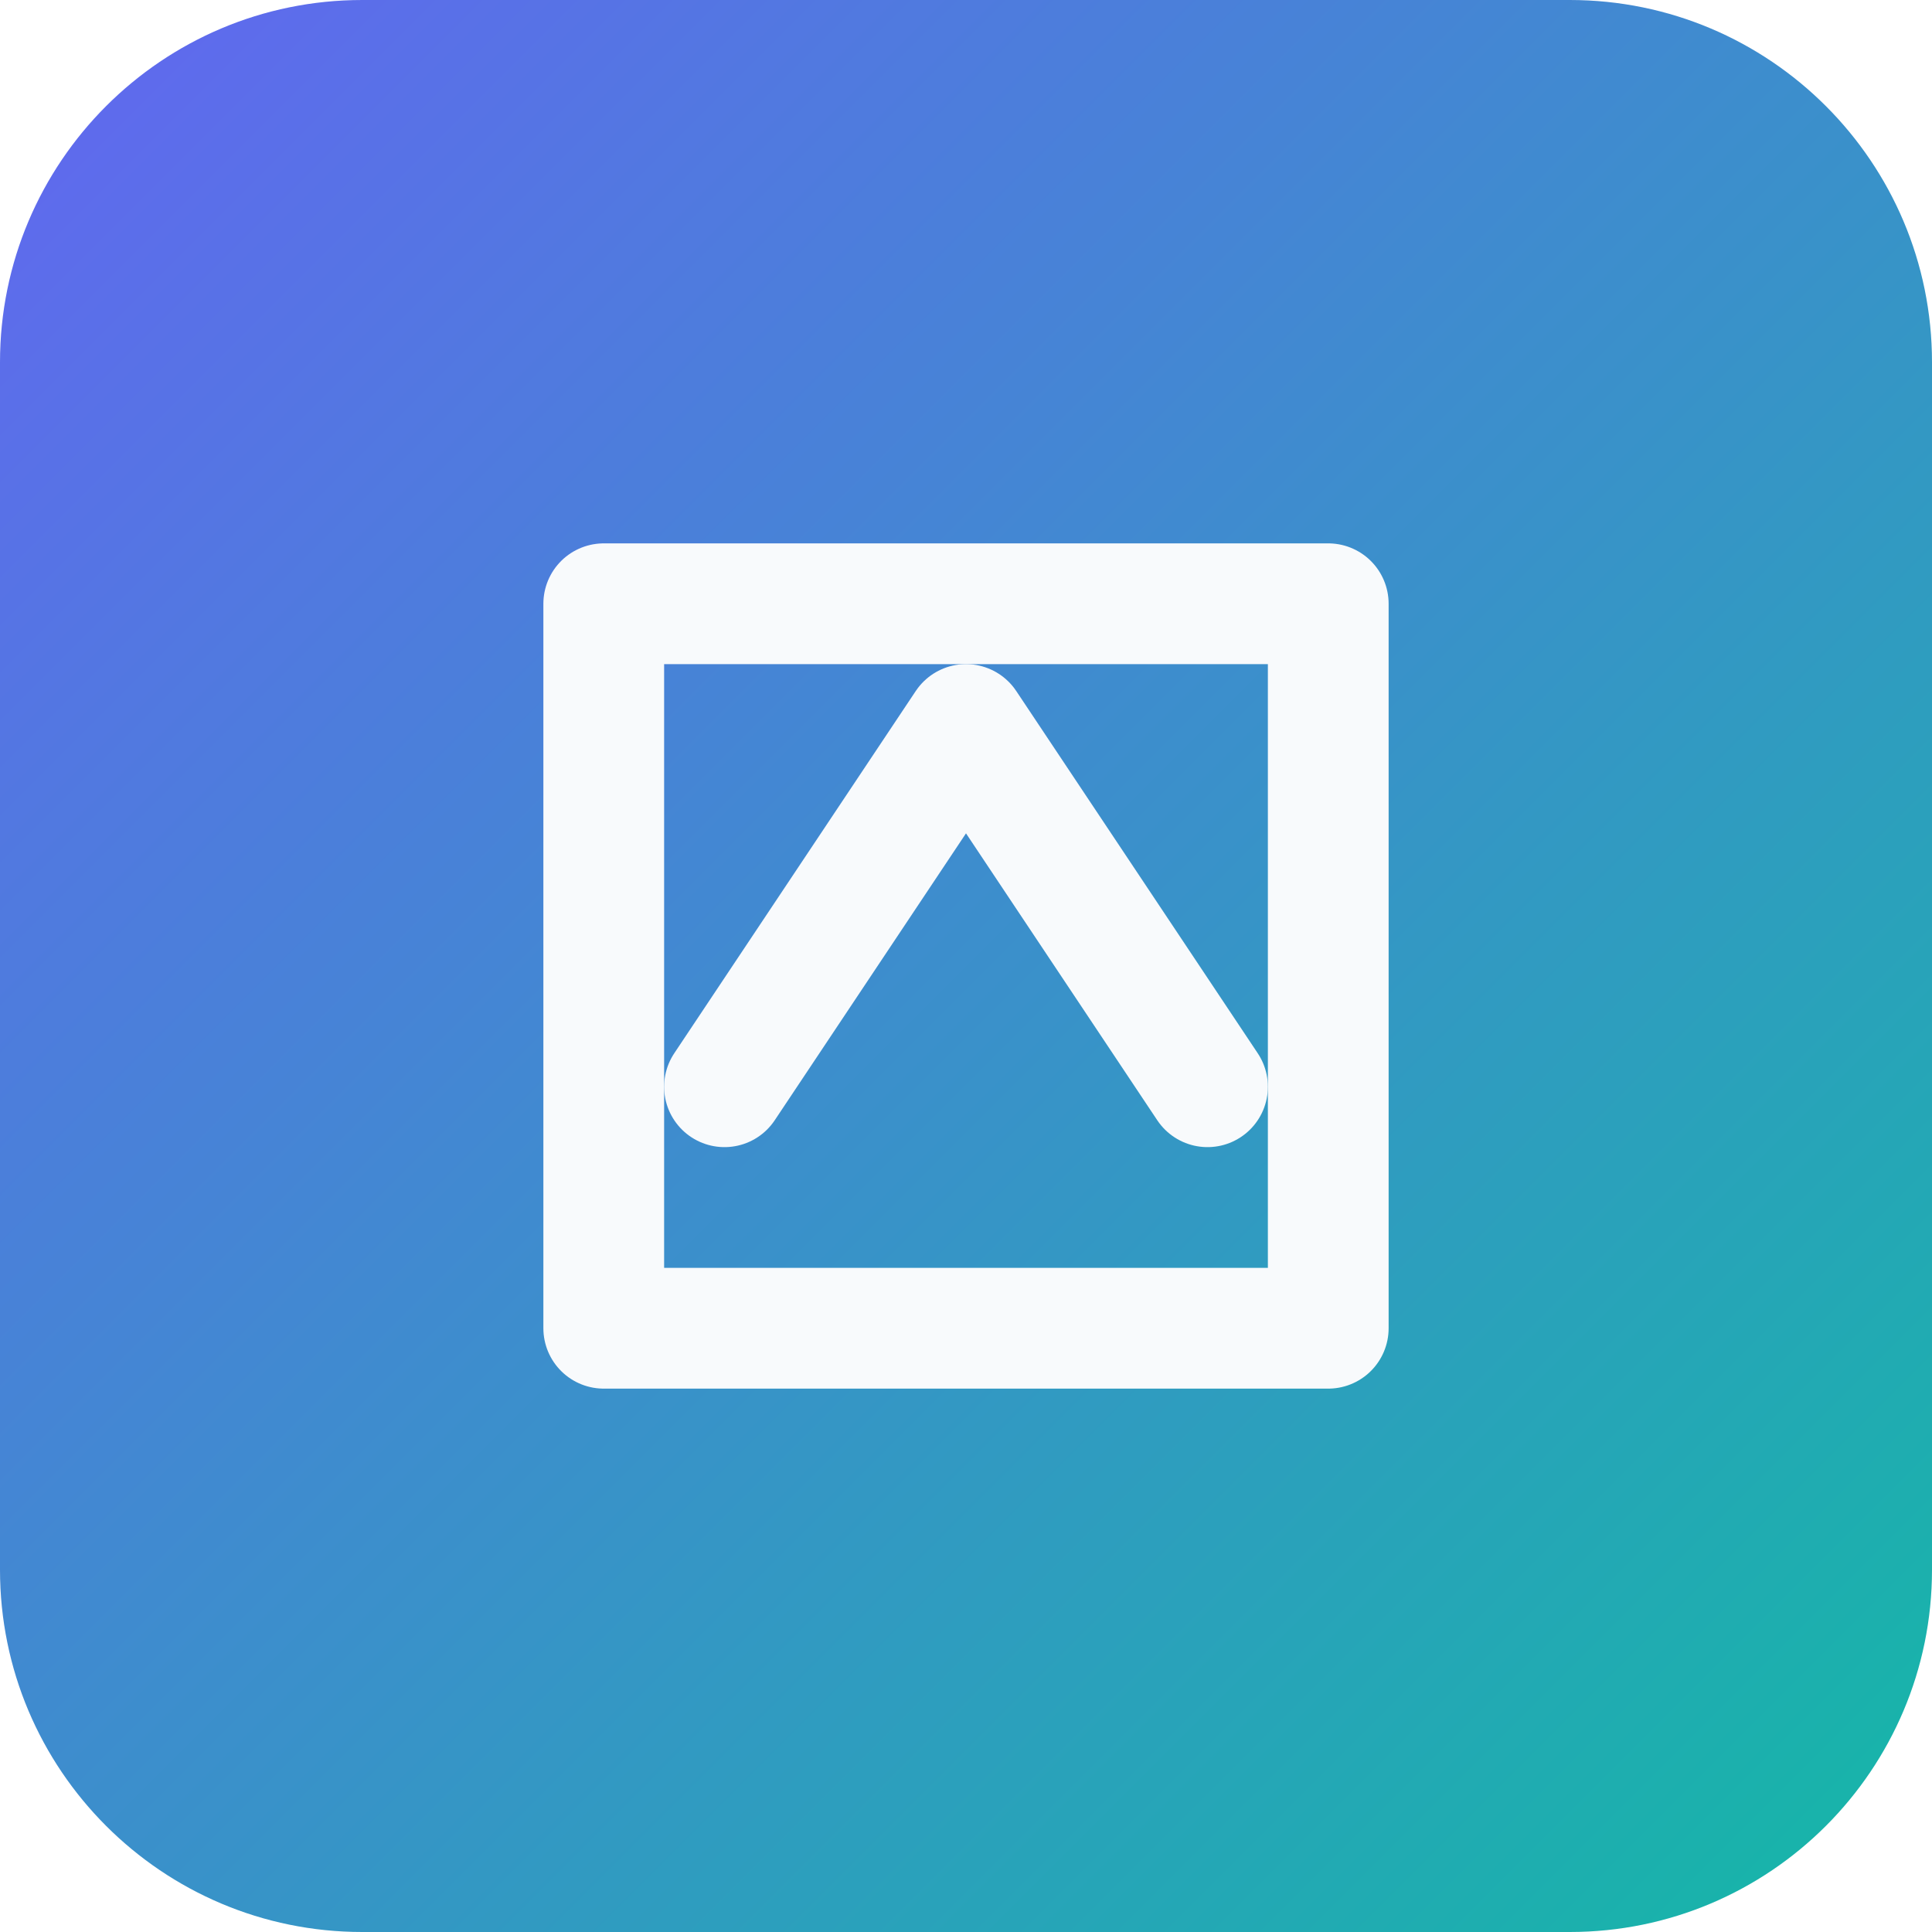
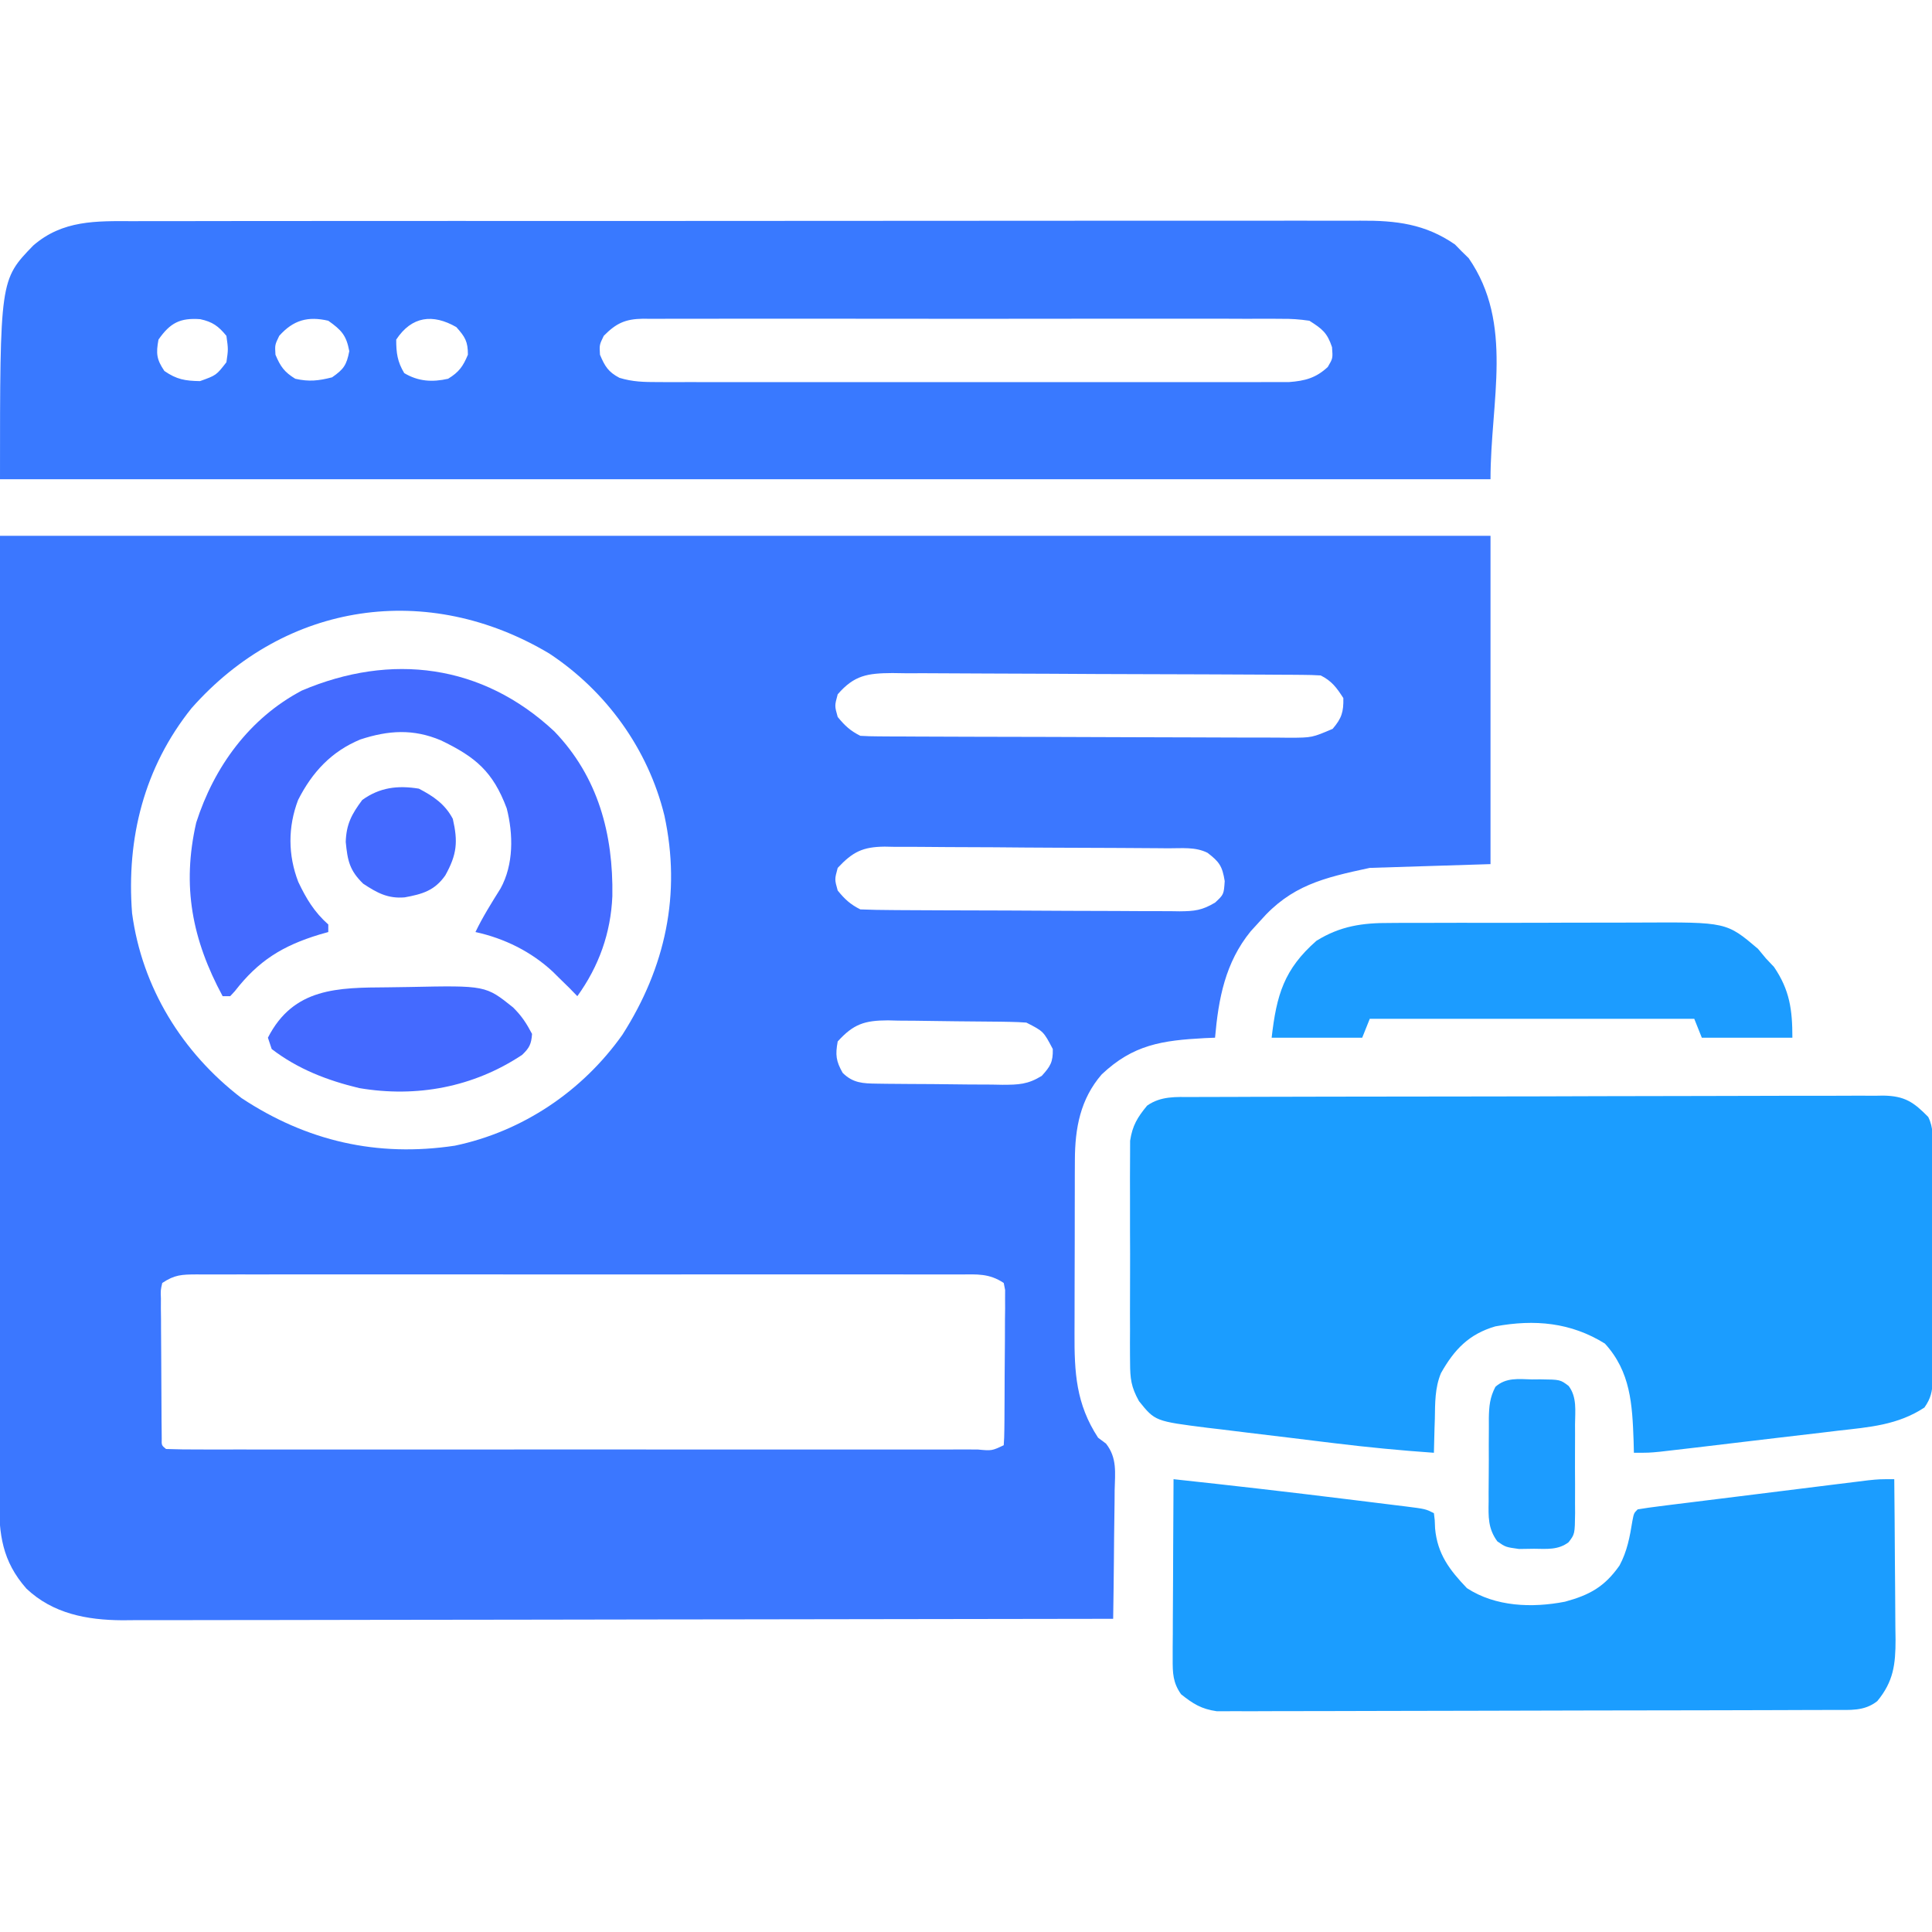
- <svg xmlns="http://www.w3.org/2000/svg" viewBox="0 0 64 64">
-   <defs>
-     <linearGradient id="grad" x1="0%" y1="0%" x2="100%" y2="100%">
-       <stop offset="0%" stop-color="#6366f1" />
-       <stop offset="100%" stop-color="#14b8a6" />
-     </linearGradient>
-   </defs>
-   <rect width="64" height="64" rx="12" fill="url(#grad)" />
-   <path d="M20 20h24v24H20z" fill="none" stroke="#f8fafc" stroke-width="4" stroke-linejoin="round" />
-   <path d="M24 36l8-12 8 12" fill="none" stroke="#f8fafc" stroke-width="4" stroke-linecap="round" stroke-linejoin="round" />
+ <svg xmlns="http://www.w3.org/2000/svg" version="1.1" width="512" height="512">
+   <path d="M0 0 C130.35 0 260.7 0 395 0 C395 28.71 395 57.42 395 87 C379.16 87.495 379.16 87.495 363 88 C350.667 90.643 342.173 92.66 334 102 C333.154 102.928 332.309 103.856 331.438 104.812 C324.693 113.106 322.913 122.618 322 133 C321.094 133.037 320.188 133.075 319.254 133.113 C307.977 133.722 300.321 134.813 291.949 142.746 C286.294 149.285 284.883 156.976 284.855 165.407 C284.848 166.683 284.842 167.958 284.835 169.272 C284.834 170.656 284.833 172.041 284.832 173.426 C284.829 174.857 284.825 176.288 284.822 177.719 C284.816 180.715 284.814 183.712 284.815 186.709 C284.815 190.532 284.801 194.354 284.784 198.177 C284.773 201.133 284.771 204.088 284.771 207.044 C284.77 208.452 284.766 209.861 284.758 211.269 C284.705 221.776 285.158 230.065 291 239 C291.696 239.52 292.392 240.041 293.108 240.577 C296.103 244.413 295.494 248.29 295.391 253.016 C295.385 253.987 295.379 254.958 295.373 255.958 C295.351 259.056 295.301 262.152 295.25 265.25 C295.23 267.352 295.212 269.453 295.195 271.555 C295.151 276.704 295.082 281.852 295 287 C260.646 287.069 226.293 287.122 191.939 287.153 C187.881 287.157 183.824 287.161 179.766 287.165 C178.958 287.166 178.15 287.166 177.318 287.167 C164.246 287.18 151.174 287.204 138.102 287.231 C124.684 287.26 111.267 287.276 97.849 287.282 C89.573 287.286 81.296 287.299 73.02 287.324 C67.341 287.34 61.662 287.344 55.983 287.341 C52.709 287.339 49.435 287.343 46.161 287.358 C42.604 287.373 39.048 287.369 35.491 287.361 C34.465 287.37 33.44 287.378 32.384 287.387 C23.005 287.329 14.011 285.635 7 279 C0.574 271.703 -0.295 264.637 -0.241 255.18 C-0.242 254.091 -0.244 253.003 -0.246 251.881 C-0.249 248.221 -0.238 244.561 -0.227 240.901 C-0.226 238.237 -0.227 235.573 -0.228 232.909 C-0.229 226.494 -0.22 220.079 -0.207 213.664 C-0.192 206.242 -0.191 198.821 -0.189 191.399 C-0.179 171.808 -0.151 152.216 -0.125 132.625 C-0.084 88.859 -0.043 45.093 0 0 Z M50.75 45.688 C38.198 61.373 33.469 80.131 35 100 C37.638 119.713 48.277 136.947 64 149 C81.273 160.414 99.953 164.714 120.542 161.618 C138.519 157.845 154.335 147.18 164.93 132.238 C176.356 114.365 180.578 94.92 176.07 74.109 C171.762 56.53 160.664 41.148 145.562 31.188 C113.454 12.048 75.777 17.343 50.75 45.688 Z M222 42 C221.167 45.043 221.167 45.043 222 48 C223.867 50.303 225.356 51.678 228 53 C229.61 53.101 231.225 53.139 232.838 53.147 C234.372 53.158 234.372 53.158 235.936 53.169 C237.061 53.172 238.187 53.174 239.347 53.177 C241.12 53.187 241.12 53.187 242.929 53.197 C246.855 53.217 250.781 53.228 254.707 53.238 C256.058 53.242 257.41 53.246 258.761 53.251 C265.11 53.27 271.459 53.284 277.808 53.292 C285.137 53.302 292.466 53.328 299.795 53.369 C305.46 53.399 311.124 53.414 316.789 53.417 C320.172 53.419 323.555 53.428 326.939 53.453 C330.714 53.478 334.489 53.477 338.265 53.47 C339.385 53.483 340.504 53.496 341.658 53.509 C347.698 53.487 347.698 53.487 353.167 51.154 C355.56 48.342 356.075 46.692 356 43 C354.23 40.253 352.937 38.469 350 37 C348.392 36.897 346.78 36.856 345.168 36.846 C344.148 36.837 343.127 36.829 342.076 36.82 C340.951 36.816 339.827 36.812 338.669 36.807 C337.488 36.799 336.308 36.791 335.091 36.782 C331.17 36.757 327.249 36.741 323.328 36.727 C321.978 36.721 320.628 36.716 319.278 36.71 C313.661 36.689 308.043 36.67 302.426 36.659 C294.378 36.643 286.331 36.609 278.284 36.552 C272.624 36.514 266.965 36.494 261.305 36.489 C257.926 36.485 254.547 36.473 251.167 36.441 C247.394 36.409 243.622 36.409 239.849 36.417 C238.733 36.4 237.616 36.384 236.467 36.367 C229.889 36.42 226.396 36.922 222 42 Z M222 88 C221.167 91.043 221.167 91.043 222 94 C223.867 96.303 225.356 97.678 228 99 C230.841 99.114 233.659 99.168 236.501 99.177 C237.821 99.187 237.821 99.187 239.167 99.197 C242.087 99.217 245.006 99.228 247.926 99.238 C249.42 99.244 249.42 99.244 250.944 99.251 C256.214 99.272 261.485 99.286 266.756 99.295 C272.203 99.306 277.651 99.341 283.098 99.38 C287.284 99.406 291.469 99.415 295.655 99.418 C297.663 99.423 299.671 99.435 301.68 99.453 C304.49 99.478 307.3 99.477 310.111 99.47 C311.355 99.489 311.355 99.489 312.625 99.509 C316.561 99.473 318.569 99.259 322.02 97.189 C324.318 95.047 324.318 95.047 324.562 91.5 C323.925 87.535 323.138 86.399 320 84 C316.752 82.376 313.177 82.826 309.606 82.807 C308.738 82.799 307.869 82.791 306.975 82.782 C304.093 82.757 301.21 82.741 298.328 82.727 C297.345 82.721 296.361 82.716 295.347 82.71 C290.141 82.684 284.934 82.664 279.727 82.65 C274.348 82.633 268.971 82.588 263.593 82.538 C259.458 82.504 255.323 82.492 251.188 82.487 C249.205 82.48 247.223 82.465 245.241 82.441 C242.464 82.409 239.688 82.409 236.911 82.417 C236.094 82.4 235.277 82.384 234.436 82.367 C228.633 82.43 225.988 83.735 222 88 Z M222 134 C221.351 137.533 221.544 139.196 223.312 142.312 C226.042 145.042 228.719 145.131 232.392 145.177 C233.277 145.19 234.161 145.203 235.073 145.216 C236.026 145.223 236.979 145.231 237.961 145.238 C239.435 145.25 239.435 145.25 240.939 145.263 C243.018 145.277 245.098 145.287 247.178 145.295 C250.356 145.312 253.533 145.356 256.711 145.4 C258.732 145.411 260.753 145.419 262.773 145.426 C263.723 145.443 264.672 145.461 265.65 145.479 C269.944 145.465 272.341 145.403 276.073 143.122 C278.377 140.585 279.082 139.439 279 136 C276.538 131.314 276.538 131.314 272 129 C270.575 128.89 269.145 128.831 267.716 128.807 C266.854 128.791 265.993 128.775 265.106 128.758 C261.172 128.714 257.238 128.673 253.304 128.65 C251.232 128.633 249.159 128.606 247.087 128.568 C244.093 128.513 241.1 128.491 238.105 128.477 C237.183 128.454 236.261 128.431 235.311 128.408 C229.134 128.428 226.193 129.362 222 134 Z M43 198 C42.557 199.924 42.557 199.924 42.644 202.158 C42.641 203.016 42.638 203.873 42.634 204.757 C42.647 205.684 42.659 206.611 42.672 207.566 C42.675 208.99 42.675 208.99 42.678 210.443 C42.684 212.451 42.698 214.459 42.719 216.468 C42.75 219.553 42.76 222.639 42.766 225.725 C42.775 227.672 42.785 229.619 42.797 231.566 C42.801 232.496 42.805 233.425 42.81 234.382 C42.819 235.236 42.829 236.091 42.839 236.971 C42.846 237.727 42.853 238.482 42.86 239.261 C42.813 241.029 42.813 241.029 44 242 C46.842 242.1 49.661 242.134 52.504 242.127 C53.406 242.129 54.309 242.13 55.239 242.132 C58.287 242.136 61.336 242.133 64.385 242.129 C66.561 242.131 68.736 242.133 70.912 242.135 C76.84 242.139 82.767 242.137 88.695 242.134 C94.883 242.132 101.071 242.134 107.259 242.136 C118.32 242.138 129.381 242.135 140.442 242.129 C150.481 242.125 160.519 242.126 170.558 242.13 C182.202 242.136 193.846 242.138 205.49 242.135 C211.659 242.133 217.828 242.133 223.997 242.136 C229.795 242.139 235.592 242.137 241.39 242.131 C243.525 242.13 245.66 242.13 247.794 242.133 C250.695 242.135 253.596 242.132 256.496 242.127 C257.781 242.13 257.781 242.13 259.091 242.134 C262.851 242.485 262.851 242.485 266 241 C266.108 239.66 266.149 238.315 266.161 236.971 C266.171 236.117 266.18 235.262 266.19 234.382 C266.194 233.453 266.199 232.524 266.203 231.566 C266.209 230.618 266.215 229.67 266.22 228.693 C266.23 226.683 266.236 224.673 266.24 222.663 C266.25 219.579 266.281 216.496 266.312 213.412 C266.319 211.464 266.324 209.515 266.328 207.566 C266.347 206.176 266.347 206.176 266.366 204.757 C266.361 203.471 266.361 203.471 266.356 202.158 C266.36 201.402 266.364 200.646 266.367 199.866 C266.246 199.25 266.125 198.635 266 198 C262.124 195.416 258.916 195.722 254.421 195.746 C253.535 195.743 252.648 195.74 251.735 195.737 C248.752 195.729 245.77 195.735 242.787 195.741 C240.654 195.739 238.52 195.735 236.387 195.731 C230.583 195.721 224.78 195.725 218.976 195.731 C212.912 195.736 206.847 195.732 200.783 195.729 C190.597 195.725 180.412 195.73 170.226 195.739 C158.439 195.75 146.651 195.747 134.864 195.736 C124.756 195.727 114.648 195.725 104.54 195.73 C98.498 195.734 92.455 195.734 86.413 195.727 C80.733 195.722 75.053 195.726 69.374 195.737 C67.285 195.74 65.196 195.739 63.108 195.735 C60.265 195.729 57.422 195.736 54.579 195.746 C53.328 195.739 53.328 195.739 52.053 195.733 C48.178 195.759 46.3 195.8 43 198 Z " fill="#3B77FF" transform="translate(0,142)" />
+   <path d="M0 0 C1.452 -0.004 2.903 -0.01 4.355 -0.016 C8.331 -0.031 12.307 -0.027 16.283 -0.019 C20.576 -0.014 24.869 -0.027 29.163 -0.037 C37.568 -0.054 45.974 -0.055 54.38 -0.05 C61.213 -0.046 68.046 -0.047 74.88 -0.053 C76.339 -0.054 76.339 -0.054 77.828 -0.055 C79.805 -0.057 81.781 -0.058 83.758 -0.06 C102.29 -0.073 120.823 -0.068 139.355 -0.056 C156.303 -0.046 173.251 -0.059 190.199 -0.083 C207.608 -0.108 225.018 -0.117 242.427 -0.111 C252.198 -0.107 261.969 -0.109 271.74 -0.127 C280.058 -0.142 288.377 -0.142 296.695 -0.125 C300.937 -0.116 305.179 -0.114 309.421 -0.13 C313.309 -0.143 317.196 -0.139 321.083 -0.119 C322.486 -0.116 323.888 -0.118 325.29 -0.129 C334.711 -0.194 342.448 0.725 350.328 6.177 C351.213 7.086 351.213 7.086 352.117 8.013 C352.723 8.603 353.329 9.193 353.953 9.802 C365.982 27.189 359.742 47.636 359.742 68.388 C229.392 68.388 99.042 68.388 -35.258 68.388 C-35.258 15.552 -35.258 15.552 -26.446 6.45 C-18.649 -0.315 -9.769 -0.046 0 0 Z M6.742 31.388 C6.069 35.05 6.217 36.61 8.304 39.7 C11.556 41.951 13.797 42.32 17.742 42.388 C22.066 40.84 22.066 40.84 24.742 37.388 C25.242 33.972 25.242 33.972 24.742 30.388 C22.638 27.823 21.071 26.672 17.804 25.974 C12.515 25.593 9.863 26.901 6.742 31.388 Z M38.742 30.388 C37.58 32.781 37.58 32.781 37.742 35.388 C39.046 38.504 40.103 39.997 42.992 41.763 C46.612 42.585 49.149 42.302 52.742 41.388 C55.819 39.258 56.6 38.131 57.304 34.45 C56.531 30.237 55.223 28.853 51.742 26.388 C46.349 25.137 42.488 26.188 38.742 30.388 Z M69.742 31.388 C69.742 34.909 70.048 37.23 71.867 40.263 C75.578 42.489 79.334 42.708 83.492 41.763 C86.381 39.997 87.438 38.504 88.742 35.388 C88.742 31.892 88.011 30.689 85.679 28.075 C79.46 24.503 73.862 25.141 69.742 31.388 Z M124.742 30.388 C123.58 32.781 123.58 32.781 123.742 35.388 C125.019 38.439 125.948 39.973 128.901 41.516 C132.403 42.59 135.402 42.64 139.067 42.642 C139.795 42.645 140.522 42.648 141.272 42.651 C143.705 42.659 146.137 42.653 148.57 42.646 C150.316 42.649 152.063 42.653 153.809 42.657 C158.549 42.666 163.288 42.663 168.028 42.656 C172.987 42.651 177.947 42.656 182.907 42.659 C191.236 42.663 199.565 42.658 207.894 42.648 C217.524 42.638 227.154 42.641 236.784 42.652 C245.052 42.661 253.319 42.662 261.587 42.657 C266.525 42.654 271.463 42.654 276.401 42.66 C281.044 42.666 285.686 42.662 290.328 42.65 C292.032 42.648 293.736 42.649 295.44 42.653 C297.766 42.658 300.091 42.652 302.417 42.642 C303.718 42.641 305.02 42.64 306.361 42.639 C310.598 42.324 313.494 41.552 316.617 38.638 C317.966 36.36 317.966 36.36 317.742 33.388 C316.464 29.553 315.138 28.544 311.742 26.388 C309.107 26.003 306.893 25.846 304.265 25.88 C303.521 25.874 302.777 25.867 302.011 25.861 C299.522 25.845 297.035 25.858 294.547 25.87 C292.761 25.865 290.975 25.858 289.19 25.849 C284.342 25.831 279.496 25.838 274.649 25.85 C269.577 25.861 264.505 25.851 259.433 25.845 C250.915 25.838 242.398 25.847 233.881 25.866 C224.032 25.888 214.185 25.881 204.336 25.859 C195.882 25.841 187.428 25.838 178.973 25.849 C173.923 25.855 168.873 25.856 163.823 25.842 C159.076 25.831 154.329 25.839 149.581 25.862 C147.838 25.867 146.096 25.866 144.353 25.857 C141.975 25.846 139.597 25.86 137.219 25.88 C136.184 25.866 136.184 25.866 135.128 25.853 C130.426 25.929 128.034 27.056 124.742 30.388 Z " fill="#3979FF" transform="translate(35.25803,58.61232)" />
+   <path d="M0 0 C0.804 -0.005 1.607 -0.01 2.435 -0.016 C5.131 -0.031 7.827 -0.032 10.523 -0.032 C12.455 -0.04 14.387 -0.048 16.318 -0.057 C21.569 -0.079 26.818 -0.088 32.068 -0.093 C35.348 -0.097 38.627 -0.103 41.906 -0.11 C53.344 -0.135 64.782 -0.148 76.22 -0.151 C86.886 -0.155 97.551 -0.185 108.216 -0.227 C117.371 -0.261 126.525 -0.277 135.679 -0.278 C141.148 -0.278 146.616 -0.287 152.085 -0.316 C157.228 -0.342 162.371 -0.344 167.514 -0.328 C169.401 -0.326 171.289 -0.333 173.176 -0.349 C175.754 -0.369 178.329 -0.359 180.907 -0.341 C181.653 -0.354 182.4 -0.367 183.169 -0.381 C188.888 -0.289 191.214 1.355 195.08 5.274 C196.532 8.177 196.216 10.713 196.226 13.955 C196.229 14.642 196.232 15.328 196.236 16.035 C196.245 18.31 196.247 20.585 196.248 22.86 C196.252 24.439 196.255 26.019 196.259 27.598 C196.265 30.912 196.266 34.226 196.266 37.54 C196.266 41.786 196.279 46.032 196.297 50.278 C196.308 53.541 196.31 56.804 196.309 60.068 C196.31 61.633 196.315 63.198 196.323 64.763 C196.332 66.954 196.329 69.144 196.323 71.334 C196.325 72.581 196.326 73.827 196.328 75.111 C196.09 78.154 195.809 79.796 194.08 82.274 C187.035 86.939 179.461 87.487 171.221 88.415 C169.785 88.587 168.348 88.761 166.912 88.936 C163.154 89.39 159.394 89.825 155.633 90.257 C152.561 90.613 149.49 90.982 146.419 91.352 C142.75 91.794 139.079 92.23 135.409 92.665 C134.712 92.747 134.015 92.83 133.297 92.915 C131.323 93.147 129.349 93.375 127.374 93.603 C126.253 93.733 125.131 93.863 123.975 93.997 C121.08 94.274 121.08 94.274 117.08 94.274 C117.042 92.716 117.042 92.716 117.002 91.126 C116.656 81.465 116.223 72.802 109.393 65.337 C100.397 59.736 90.776 58.85 80.358 60.778 C73.39 62.814 69.493 66.875 65.943 73.188 C64.339 77.068 64.4 81.062 64.33 85.212 C64.286 86.524 64.286 86.524 64.241 87.862 C64.171 89.999 64.123 92.137 64.08 94.274 C55.289 93.663 46.554 92.818 37.807 91.751 C35.995 91.53 35.995 91.53 34.146 91.306 C31.617 90.996 29.088 90.685 26.559 90.373 C22.696 89.898 18.832 89.438 14.967 88.977 C12.497 88.673 10.027 88.369 7.557 88.063 C6.409 87.929 5.261 87.794 4.078 87.656 C-9.812 85.896 -9.812 85.896 -14.073 80.596 C-16.169 76.825 -16.426 74.638 -16.437 70.354 C-16.444 69.69 -16.451 69.026 -16.458 68.341 C-16.476 66.162 -16.464 63.985 -16.451 61.805 C-16.453 60.281 -16.457 58.757 -16.462 57.233 C-16.468 54.046 -16.46 50.859 -16.441 47.671 C-16.418 43.596 -16.431 39.521 -16.455 35.446 C-16.47 32.3 -16.465 29.155 -16.455 26.01 C-16.452 24.508 -16.455 23.006 -16.465 21.504 C-16.475 19.4 -16.459 17.298 -16.437 15.194 C-16.434 14 -16.431 12.805 -16.427 11.575 C-15.808 7.547 -14.498 5.404 -11.92 2.274 C-8.25 -0.296 -4.308 -0.014 0 0 Z " fill="#1B9DFF" transform="translate(315.9195,290.7258)" />
+   <path d="M0 0 C15.295 1.645 30.573 3.4 45.84 5.288 C47.657 5.513 49.474 5.736 51.291 5.958 C53.862 6.273 56.433 6.593 59.004 6.914 C59.783 7.009 60.562 7.103 61.365 7.201 C66.771 7.885 66.771 7.885 69 9 C69.238 10.785 69.238 10.785 69.312 13.062 C69.938 19.848 73.136 24.051 77.75 28.875 C85.301 33.812 95.034 34.163 103.746 32.465 C110.261 30.693 114.245 28.507 118.188 22.875 C120.22 19.106 120.927 15.238 121.605 11.039 C122 9 122 9 123 8 C124.968 7.669 126.945 7.399 128.925 7.152 C130.193 6.992 131.462 6.832 132.769 6.667 C134.165 6.495 135.561 6.324 136.957 6.152 C138.381 5.975 139.805 5.797 141.229 5.619 C144.219 5.245 147.209 4.875 150.199 4.507 C154.03 4.035 157.86 3.557 161.69 3.077 C164.633 2.709 167.576 2.343 170.52 1.979 C171.932 1.803 173.343 1.627 174.755 1.451 C176.732 1.204 178.709 0.961 180.687 0.719 C182.374 0.51 182.374 0.51 184.096 0.297 C187 0 187 0 191 0 C191.076 7.153 191.129 14.306 191.165 21.46 C191.18 23.893 191.2 26.325 191.226 28.758 C191.263 32.258 191.28 35.758 191.293 39.258 C191.308 40.342 191.324 41.427 191.34 42.544 C191.341 49.069 190.799 53.618 186.5 58.812 C183.041 61.551 179.285 61.133 175.074 61.147 C174.365 61.151 173.656 61.155 172.926 61.158 C170.545 61.169 168.163 61.173 165.782 61.177 C164.077 61.183 162.372 61.19 160.667 61.197 C156.031 61.214 151.394 61.225 146.758 61.233 C143.862 61.238 140.965 61.244 138.069 61.251 C129.01 61.27 119.95 61.284 110.89 61.292 C100.429 61.302 89.968 61.328 79.507 61.369 C71.423 61.399 63.338 61.414 55.254 61.417 C50.425 61.419 45.596 61.428 40.767 61.453 C36.224 61.477 31.681 61.481 27.138 61.471 C25.471 61.47 23.805 61.477 22.138 61.49 C19.861 61.508 17.585 61.501 15.307 61.488 C14.033 61.49 12.76 61.493 11.447 61.495 C7.366 60.909 5.202 59.546 2 57 C-0.167 53.947 -0.245 51.37 -0.227 47.681 C-0.227 46.62 -0.227 45.559 -0.227 44.466 C-0.216 43.327 -0.206 42.189 -0.195 41.016 C-0.192 39.845 -0.19 38.674 -0.187 37.468 C-0.176 33.729 -0.15 29.989 -0.125 26.25 C-0.115 23.715 -0.106 21.18 -0.098 18.645 C-0.076 12.43 -0.042 6.215 0 0 Z " fill="#1B9DFF" transform="translate(311,392)" />
+   <path d="M0 0 C11.636 12.091 15.649 27.271 15.379 43.672 C14.962 53.466 11.817 62.237 6.098 70.18 C5.417 69.478 4.736 68.777 4.035 68.055 C3.06 67.093 2.08 66.135 1.098 65.18 C0.601 64.687 0.105 64.195 -0.406 63.688 C-6.131 58.363 -13.256 54.845 -20.902 53.18 C-18.968 49.143 -16.608 45.412 -14.242 41.617 C-10.763 35.288 -10.852 27.267 -12.621 20.383 C-16.272 10.667 -20.845 6.808 -30.062 2.379 C-37.373 -0.708 -43.934 -0.303 -51.414 2.148 C-59.088 5.329 -64.179 10.831 -67.902 18.18 C-70.618 25.314 -70.602 32.773 -67.855 39.895 C-65.734 44.353 -63.629 47.867 -59.902 51.18 C-59.902 51.84 -59.902 52.5 -59.902 53.18 C-60.676 53.399 -61.449 53.618 -62.246 53.844 C-72.043 56.826 -78.403 60.765 -84.676 68.859 C-85.081 69.295 -85.485 69.731 -85.902 70.18 C-86.562 70.18 -87.222 70.18 -87.902 70.18 C-95.978 55.177 -98.75 41.037 -94.902 24.18 C-90.157 9.392 -80.813 -3.481 -66.902 -10.82 C-43.252 -20.867 -19.105 -17.858 0 0 Z " fill="#446BFF" transform="translate(146.9023,193.8203)" />
+   <path d="M0 0 C1.353 -0.01 1.353 -0.01 2.733 -0.021 C5.694 -0.039 8.653 -0.035 11.614 -0.03 C13.686 -0.034 15.758 -0.039 17.83 -0.045 C22.166 -0.054 26.501 -0.052 30.837 -0.042 C36.374 -0.031 41.91 -0.051 47.447 -0.08 C51.724 -0.098 56.002 -0.098 60.279 -0.092 C62.32 -0.092 64.36 -0.098 66.4 -0.111 C89.156 -0.23 89.156 -0.23 97.497 6.842 C98.198 7.687 98.899 8.533 99.622 9.404 C100.323 10.147 101.024 10.889 101.747 11.654 C105.921 17.776 106.622 23 106.622 30.404 C98.702 30.404 90.782 30.404 82.622 30.404 C81.632 27.929 81.632 27.929 80.622 25.404 C52.242 25.404 23.862 25.404 -5.378 25.404 C-6.368 27.879 -6.368 27.879 -7.378 30.404 C-15.298 30.404 -23.218 30.404 -31.378 30.404 C-30.08 19.069 -28.112 12.286 -19.515 4.728 C-13.161 0.79 -7.294 -0.039 0 0 Z " fill="#1C9CFF" transform="translate(368.3784,244.5959)" />
+   <path d="M0 0 C1.851 -0.016 3.703 -0.044 5.554 -0.082 C25.94 -0.502 25.94 -0.502 33.233 5.35 C35.514 7.644 36.691 9.425 38.233 12.35 C38.037 15.033 37.546 16.053 35.589 17.913 C22.678 26.473 7.663 29.288 -7.591 26.702 C-16.03 24.672 -23.825 21.674 -30.767 16.35 C-31.097 15.36 -31.427 14.37 -31.767 13.35 C-24.978 0.068 -13.247 0.086 0 0 Z " fill="#446AFF" transform="translate(102.7668,261.6499)" />
+   <path d="M0 0 C1.087 -0.011 1.087 -0.011 2.195 -0.021 C7.477 0.042 7.477 0.042 9.706 1.728 C11.957 4.702 11.425 8.352 11.398 11.938 C11.401 12.77 11.404 13.602 11.407 14.459 C11.409 16.217 11.404 17.976 11.391 19.734 C11.375 22.428 11.391 25.119 11.41 27.812 C11.408 29.521 11.404 31.229 11.398 32.938 C11.408 34.147 11.408 34.147 11.417 35.381 C11.346 40.986 11.346 40.986 9.69 43.147 C6.941 45.246 3.879 44.91 0.562 44.875 C-1.416 44.904 -1.416 44.904 -3.434 44.934 C-7 44.438 -7 44.438 -9.192 42.914 C-11.694 39.487 -11.557 36.396 -11.496 32.312 C-11.498 31.529 -11.499 30.745 -11.501 29.937 C-11.499 28.283 -11.487 26.629 -11.467 24.975 C-11.438 22.446 -11.446 19.919 -11.459 17.391 C-11.453 15.781 -11.444 14.172 -11.434 12.562 C-11.437 11.808 -11.439 11.054 -11.442 10.277 C-11.386 7.118 -11.18 4.782 -9.703 1.961 C-6.883 -0.561 -3.582 -0.099 0 0 Z " fill="#1C9CFF" transform="translate(406,365.5625)" />
+   <path d="M0 0 C3.867 2.005 6.948 4.111 9 8 C10.391 14.059 10.114 17.416 7 23 C4.164 27.036 0.919 27.954 -3.758 28.812 C-8.247 29.188 -11.092 27.598 -14.75 25.188 C-18.356 21.682 -18.894 19.093 -19.375 14.125 C-19.233 9.43 -17.803 6.761 -15 3 C-10.352 -0.351 -5.563 -0.907 0 0 Z " fill="#446AFF" transform="translate(111,209)" />
</svg>
